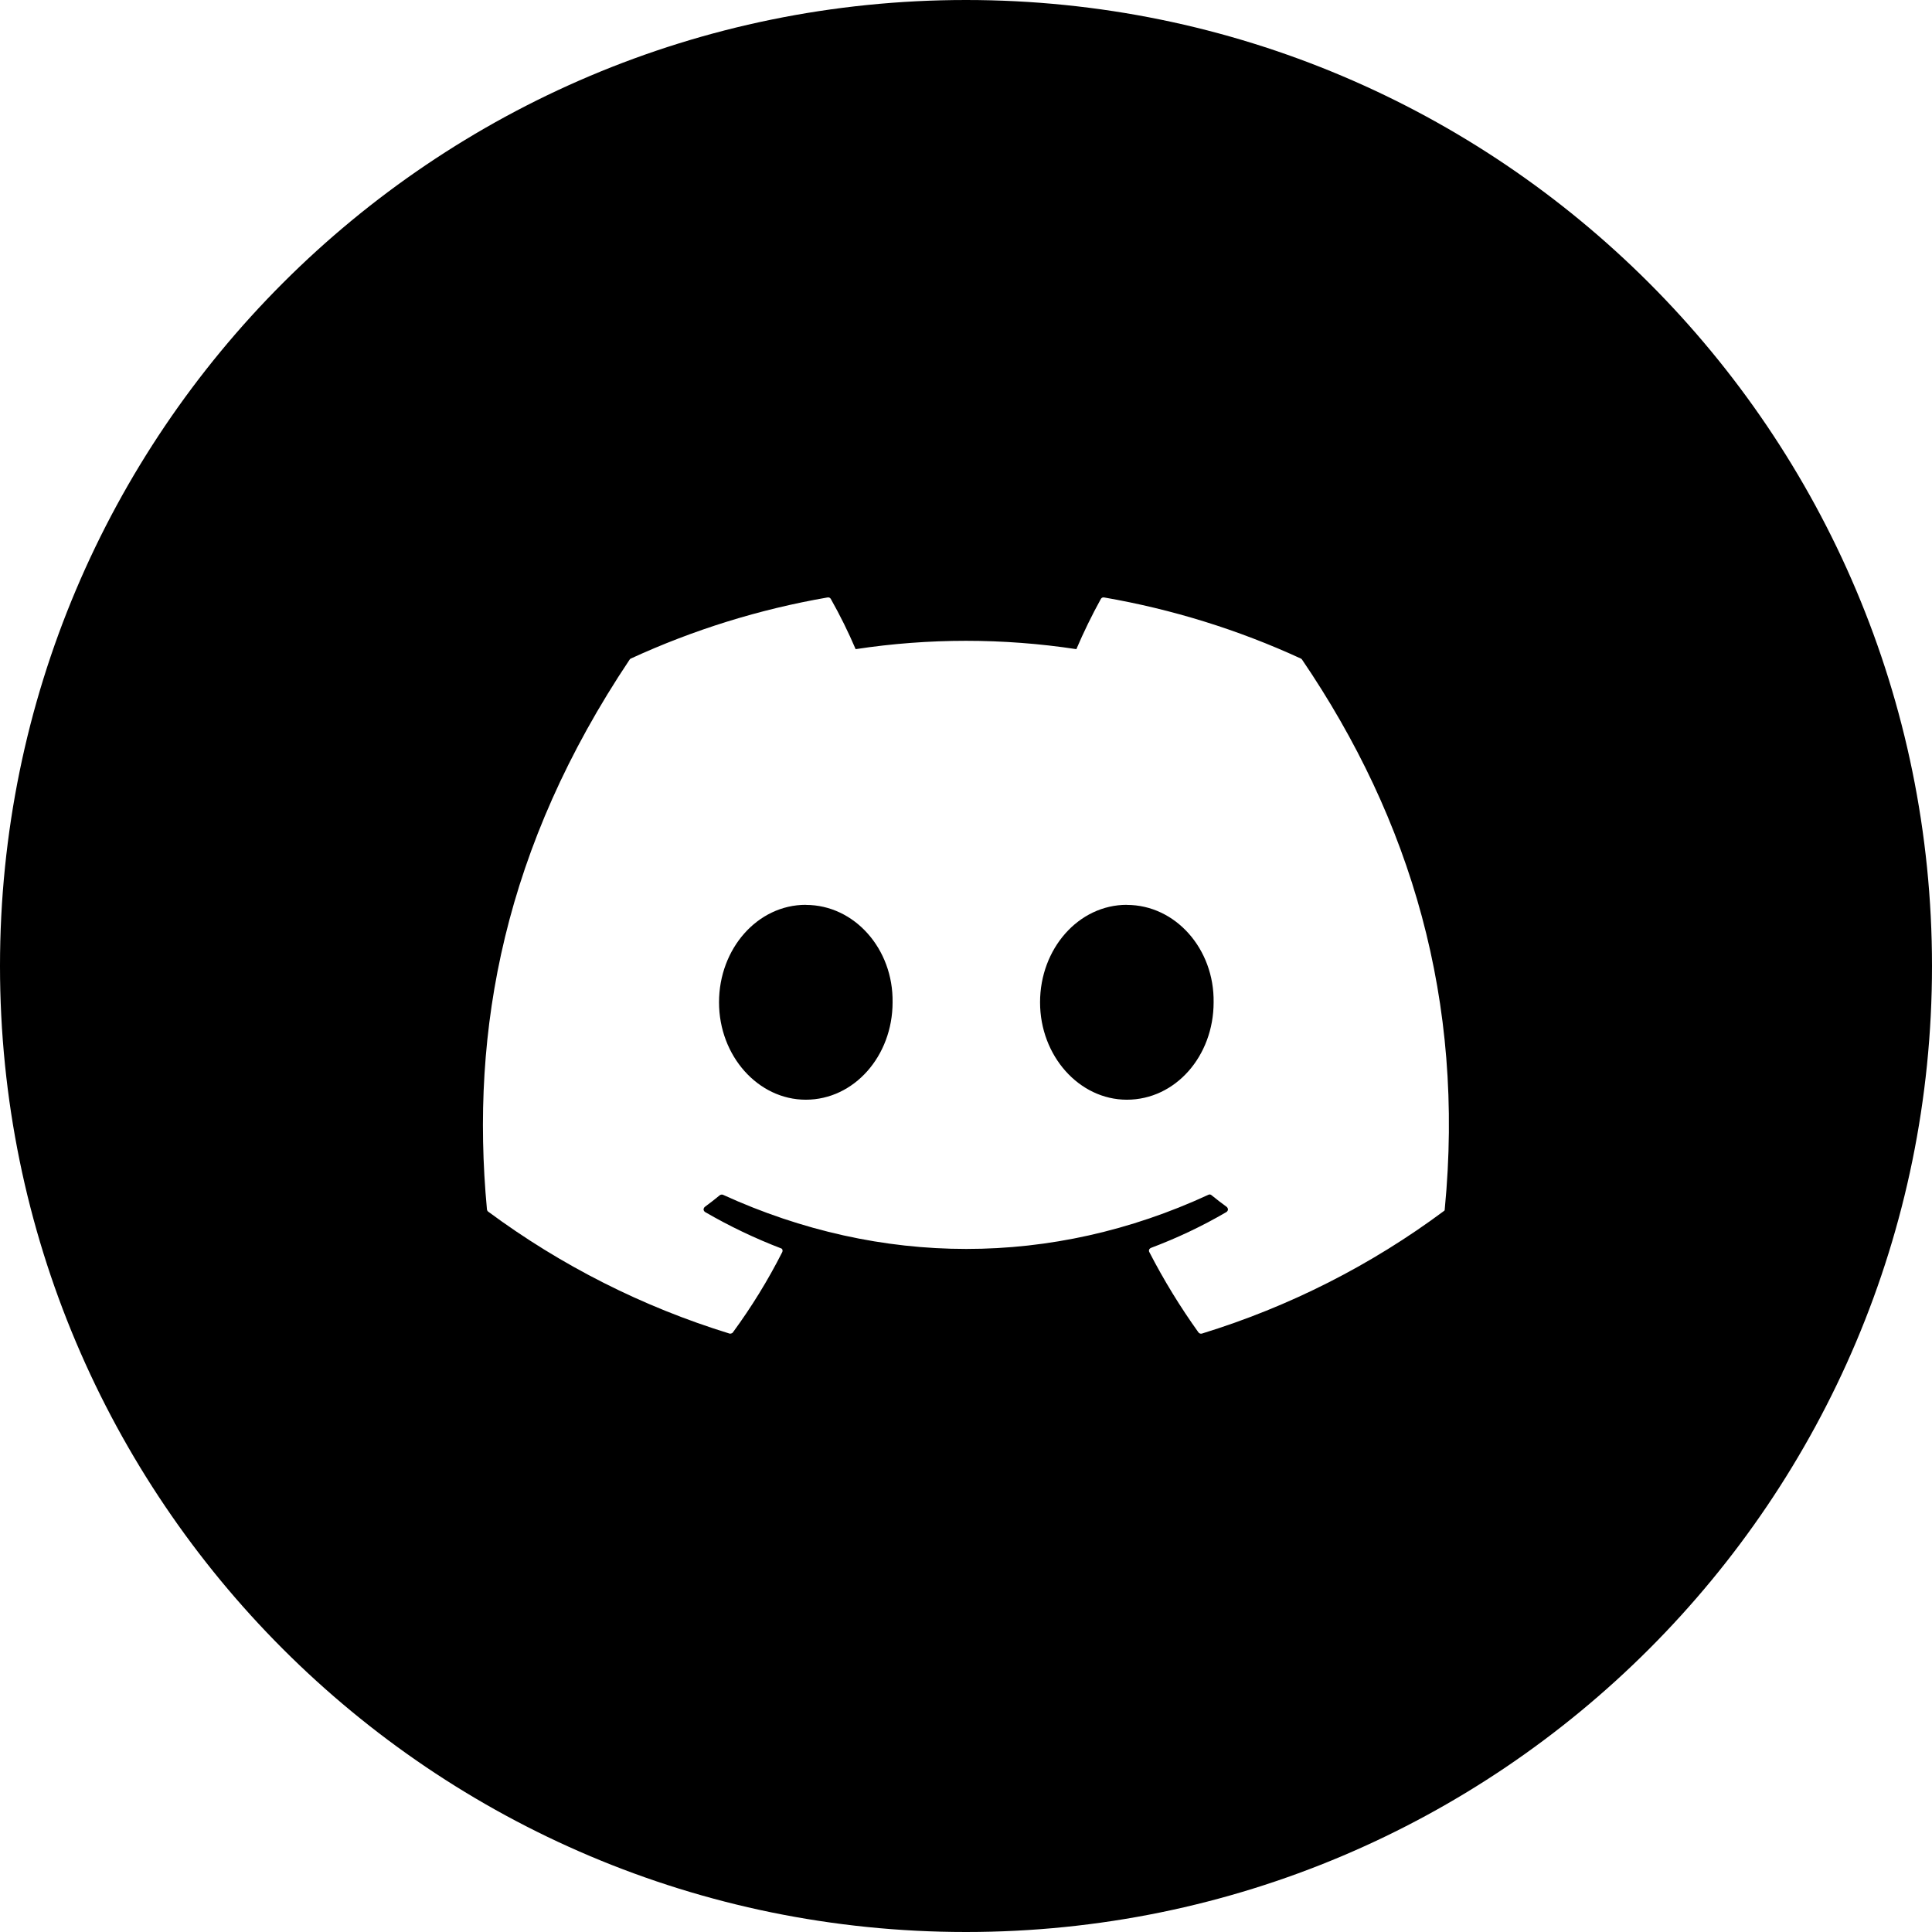
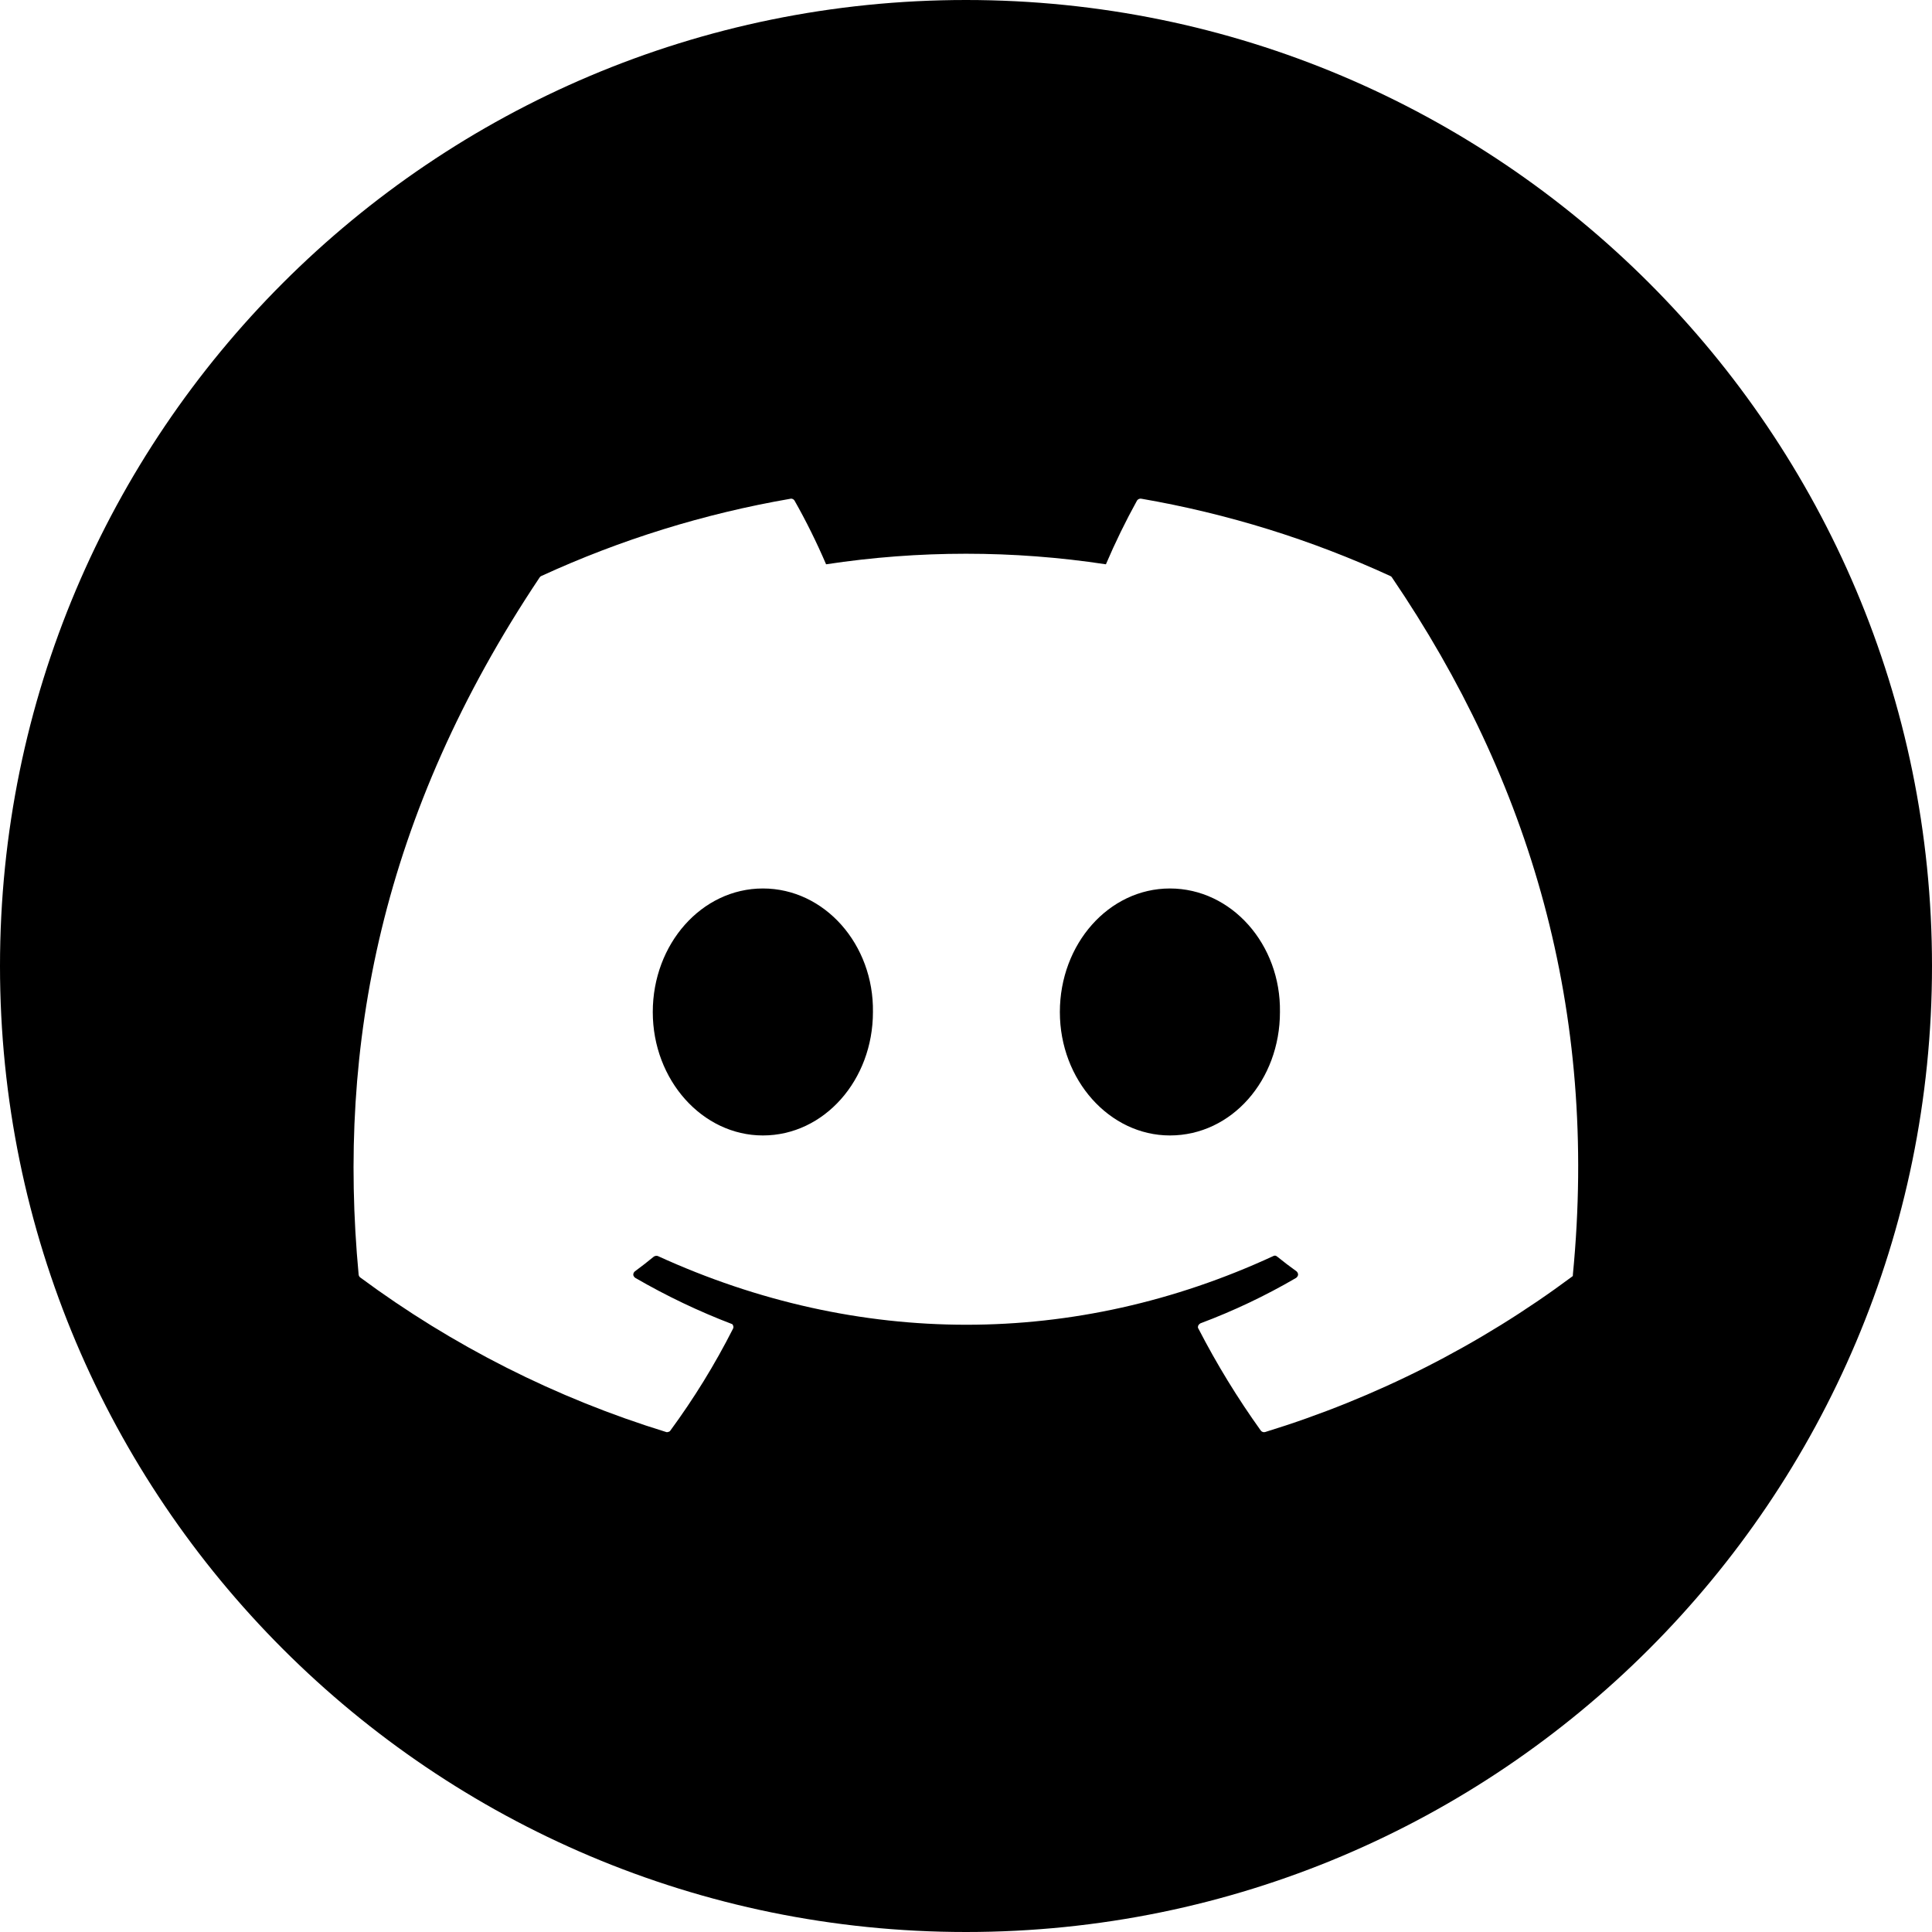
<svg xmlns="http://www.w3.org/2000/svg" viewBox="0 0 24 24">
-   <path d="M12 0C5.373 0 0 5.373 0 12s5.373 12 12 12 12-5.373 12-12S18.627 0 12 0zm-1.72 7.422a.041.041 0 01.023.002.041.041 0 01.017.015c.115.203.218.412.309.625a9.128 9.128 0 012.742 0 6.9 6.9 0 01.305-.625.04.04 0 01.017-.015.04.04 0 01.024-.002c.843.146 1.663.4 2.441.758a.03.03 0 01.016.013c1.355 1.993 2.024 4.242 1.773 6.83 0 .006 0 .011-.004.016a9.921 9.921 0 01-3.012 1.527.04.04 0 01-.043-.014 8 8 0 01-.61-.997.03.03 0 01-.005-.014c0-.005 0-.012.002-.018.002-.005.004-.007.008-.011s.009-.008.014-.01c.324-.122.638-.27.937-.445a.043.043 0 00.014-.014.033.033 0 00.002-.035.042.042 0 00-.012-.016 4.091 4.091 0 01-.187-.144.042.042 0 00-.02-.01c-.007 0-.013 0-.02.004-1.94.897-4.067.897-6.03 0-.007-.003-.013-.003-.02-.002s-.014.003-.02.008c-.06.05-.122.097-.185.144a.041.041 0 00-.012.016.036.036 0 00-.004.017c0 .007.003.013.006.018.003.005.008.01.014.014a6.55 6.55 0 00.949.453c.004.003.008.008.01.013s.002.01.002.016a.04.04 0 01-.004.016 7.13 7.13 0 01-.614.998c-.004.006-.01.009-.017.011s-.016.005-.024.002a9.963 9.963 0 01-2.998-1.515.036.036 0 01-.01-.012.043.043 0 01-.005-.016c-.21-2.238.218-4.505 1.773-6.83a.033.033 0 01.016-.013 9.865 9.865 0 012.441-.758zm-.27 3.818c-.6 0-1.078.545-1.078 1.211 0 .667.486 1.21 1.078 1.21.6 0 1.078-.543 1.078-1.21.01-.662-.473-1.21-1.078-1.21zm3.988 0c-.6 0-1.078.545-1.078 1.211 0 .667.487 1.21 1.078 1.21.605 0 1.078-.543 1.078-1.21.01-.662-.473-1.21-1.078-1.21z" fill="currentColor" />
+   <path d="M12 0A12 12 0 000 12a12 12 0 0012 12 12 12 0 0012-12A12 12 0 0012 0zM9.818 6.195a.052.052 0 01.03.004.052.052 0 01.021.018c.146.257.277.523.393.793a11.573 11.573 0 013.476 0 8.748 8.748 0 01.387-.793.05.05 0 01.022-.018.05.05 0 01.03-.004c1.07.185 2.108.507 3.095.961a.038.038 0 01.02.018c1.717 2.527 2.565 5.377 2.247 8.658 0 .008.001.015-.004.022a12.578 12.578 0 01-3.818 1.935.05.05 0 01-.055-.018 10.143 10.143 0 01-.773-1.263.038.038 0 01-.008-.018c0-.006.001-.016.004-.023a.034.034 0 01.01-.014.06.06 0 01.017-.014 7.77 7.77 0 001.188-.564.055.055 0 00.017-.018.042.042 0 00.004-.043.053.053 0 00-.015-.021 5.187 5.187 0 01-.239-.182.053.053 0 00-.025-.013.04.04 0 00-.024.005c-2.46 1.138-5.157 1.138-7.646 0a.043.043 0 00-.025-.002.049.049 0 00-.026.01 5.492 5.492 0 01-.234.182.052.052 0 00-.016.021.046.046 0 00-.004.022c0 .009.004.015.008.021.004.007.01.013.018.018a8.304 8.304 0 001.203.574c.005.004.009.011.011.018a.049.049 0 01.004.02.05.05 0 01-.006.02 9.04 9.04 0 01-.779 1.266c-.005.008-.012.011-.021.014-.01.003-.02.006-.03.002a12.631 12.631 0 01-3.8-1.92.046.046 0 01-.014-.016.055.055 0 01-.006-.021c-.266-2.837.277-5.71 2.248-8.658a.042.042 0 01.02-.018 12.507 12.507 0 013.095-.96zm-.341 4.842c-.761 0-1.368.69-1.368 1.535 0 .846.617 1.533 1.368 1.533.76 0 1.367-.687 1.367-1.533.012-.839-.6-1.535-1.367-1.535zm5.056 0c-.76 0-1.367.69-1.367 1.535 0 .846.618 1.533 1.367 1.533.767 0 1.367-.687 1.367-1.533.013-.839-.6-1.535-1.367-1.535z" fill="currentColor" />
</svg>
